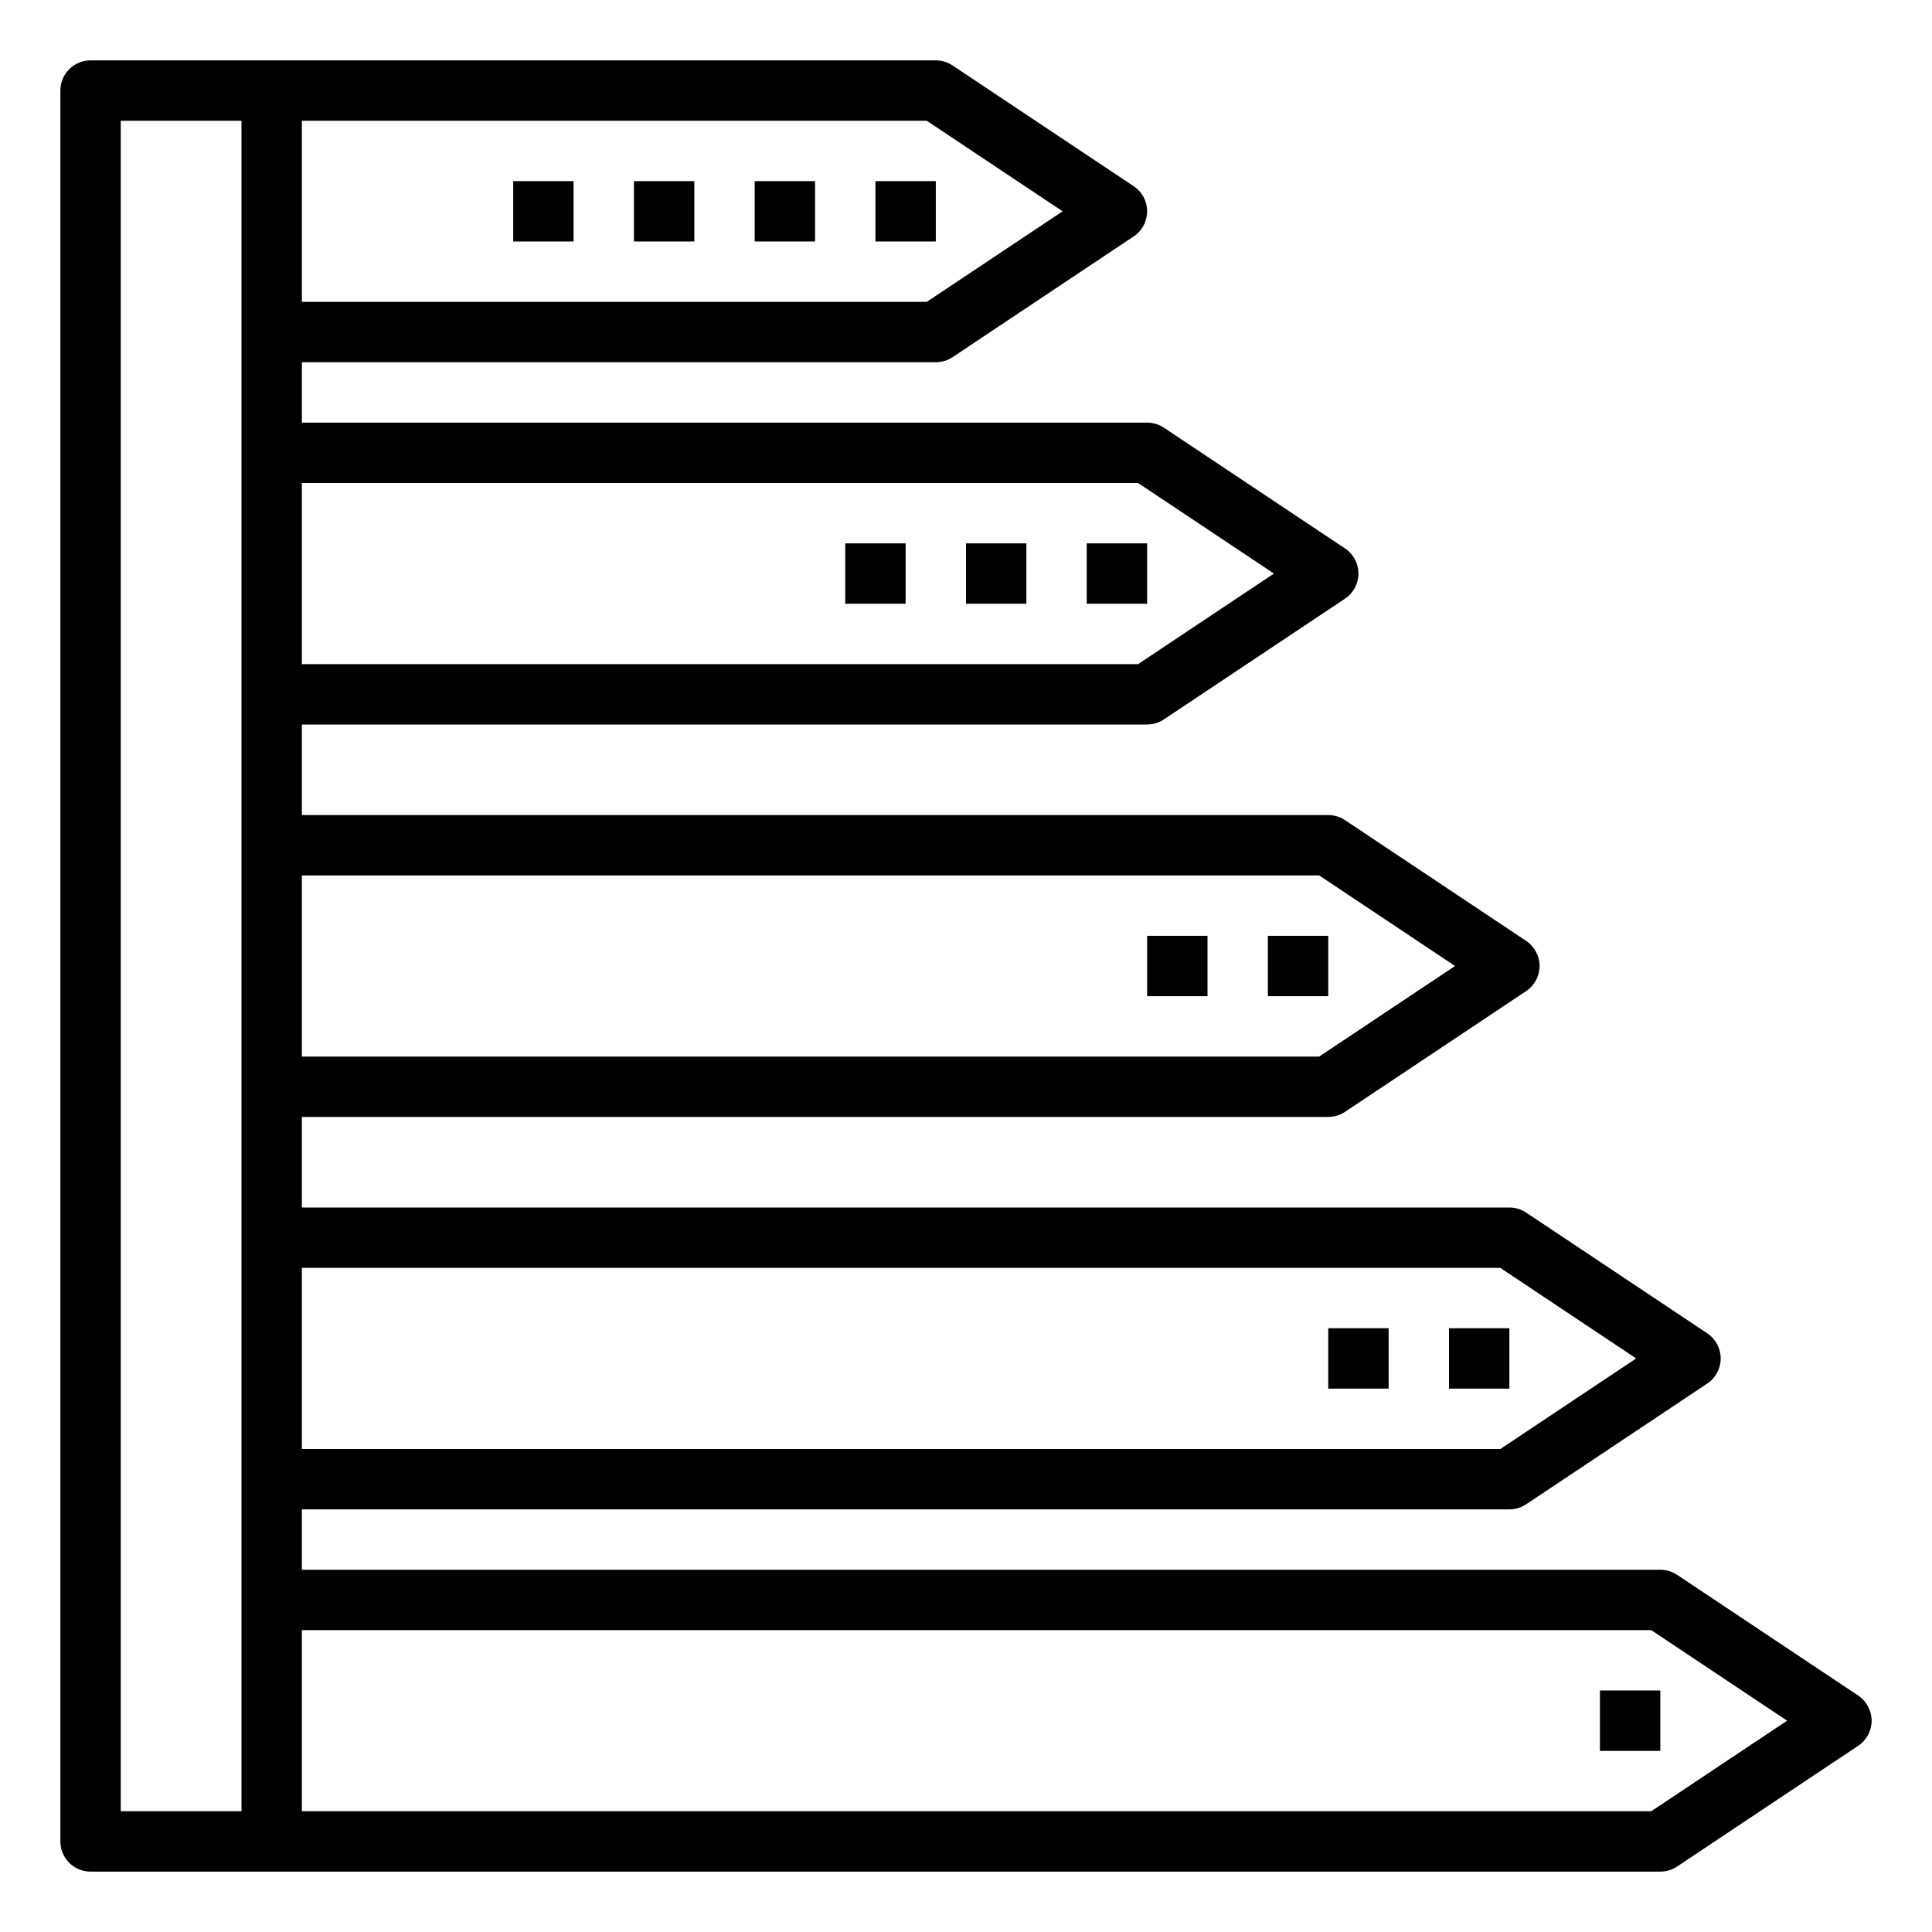
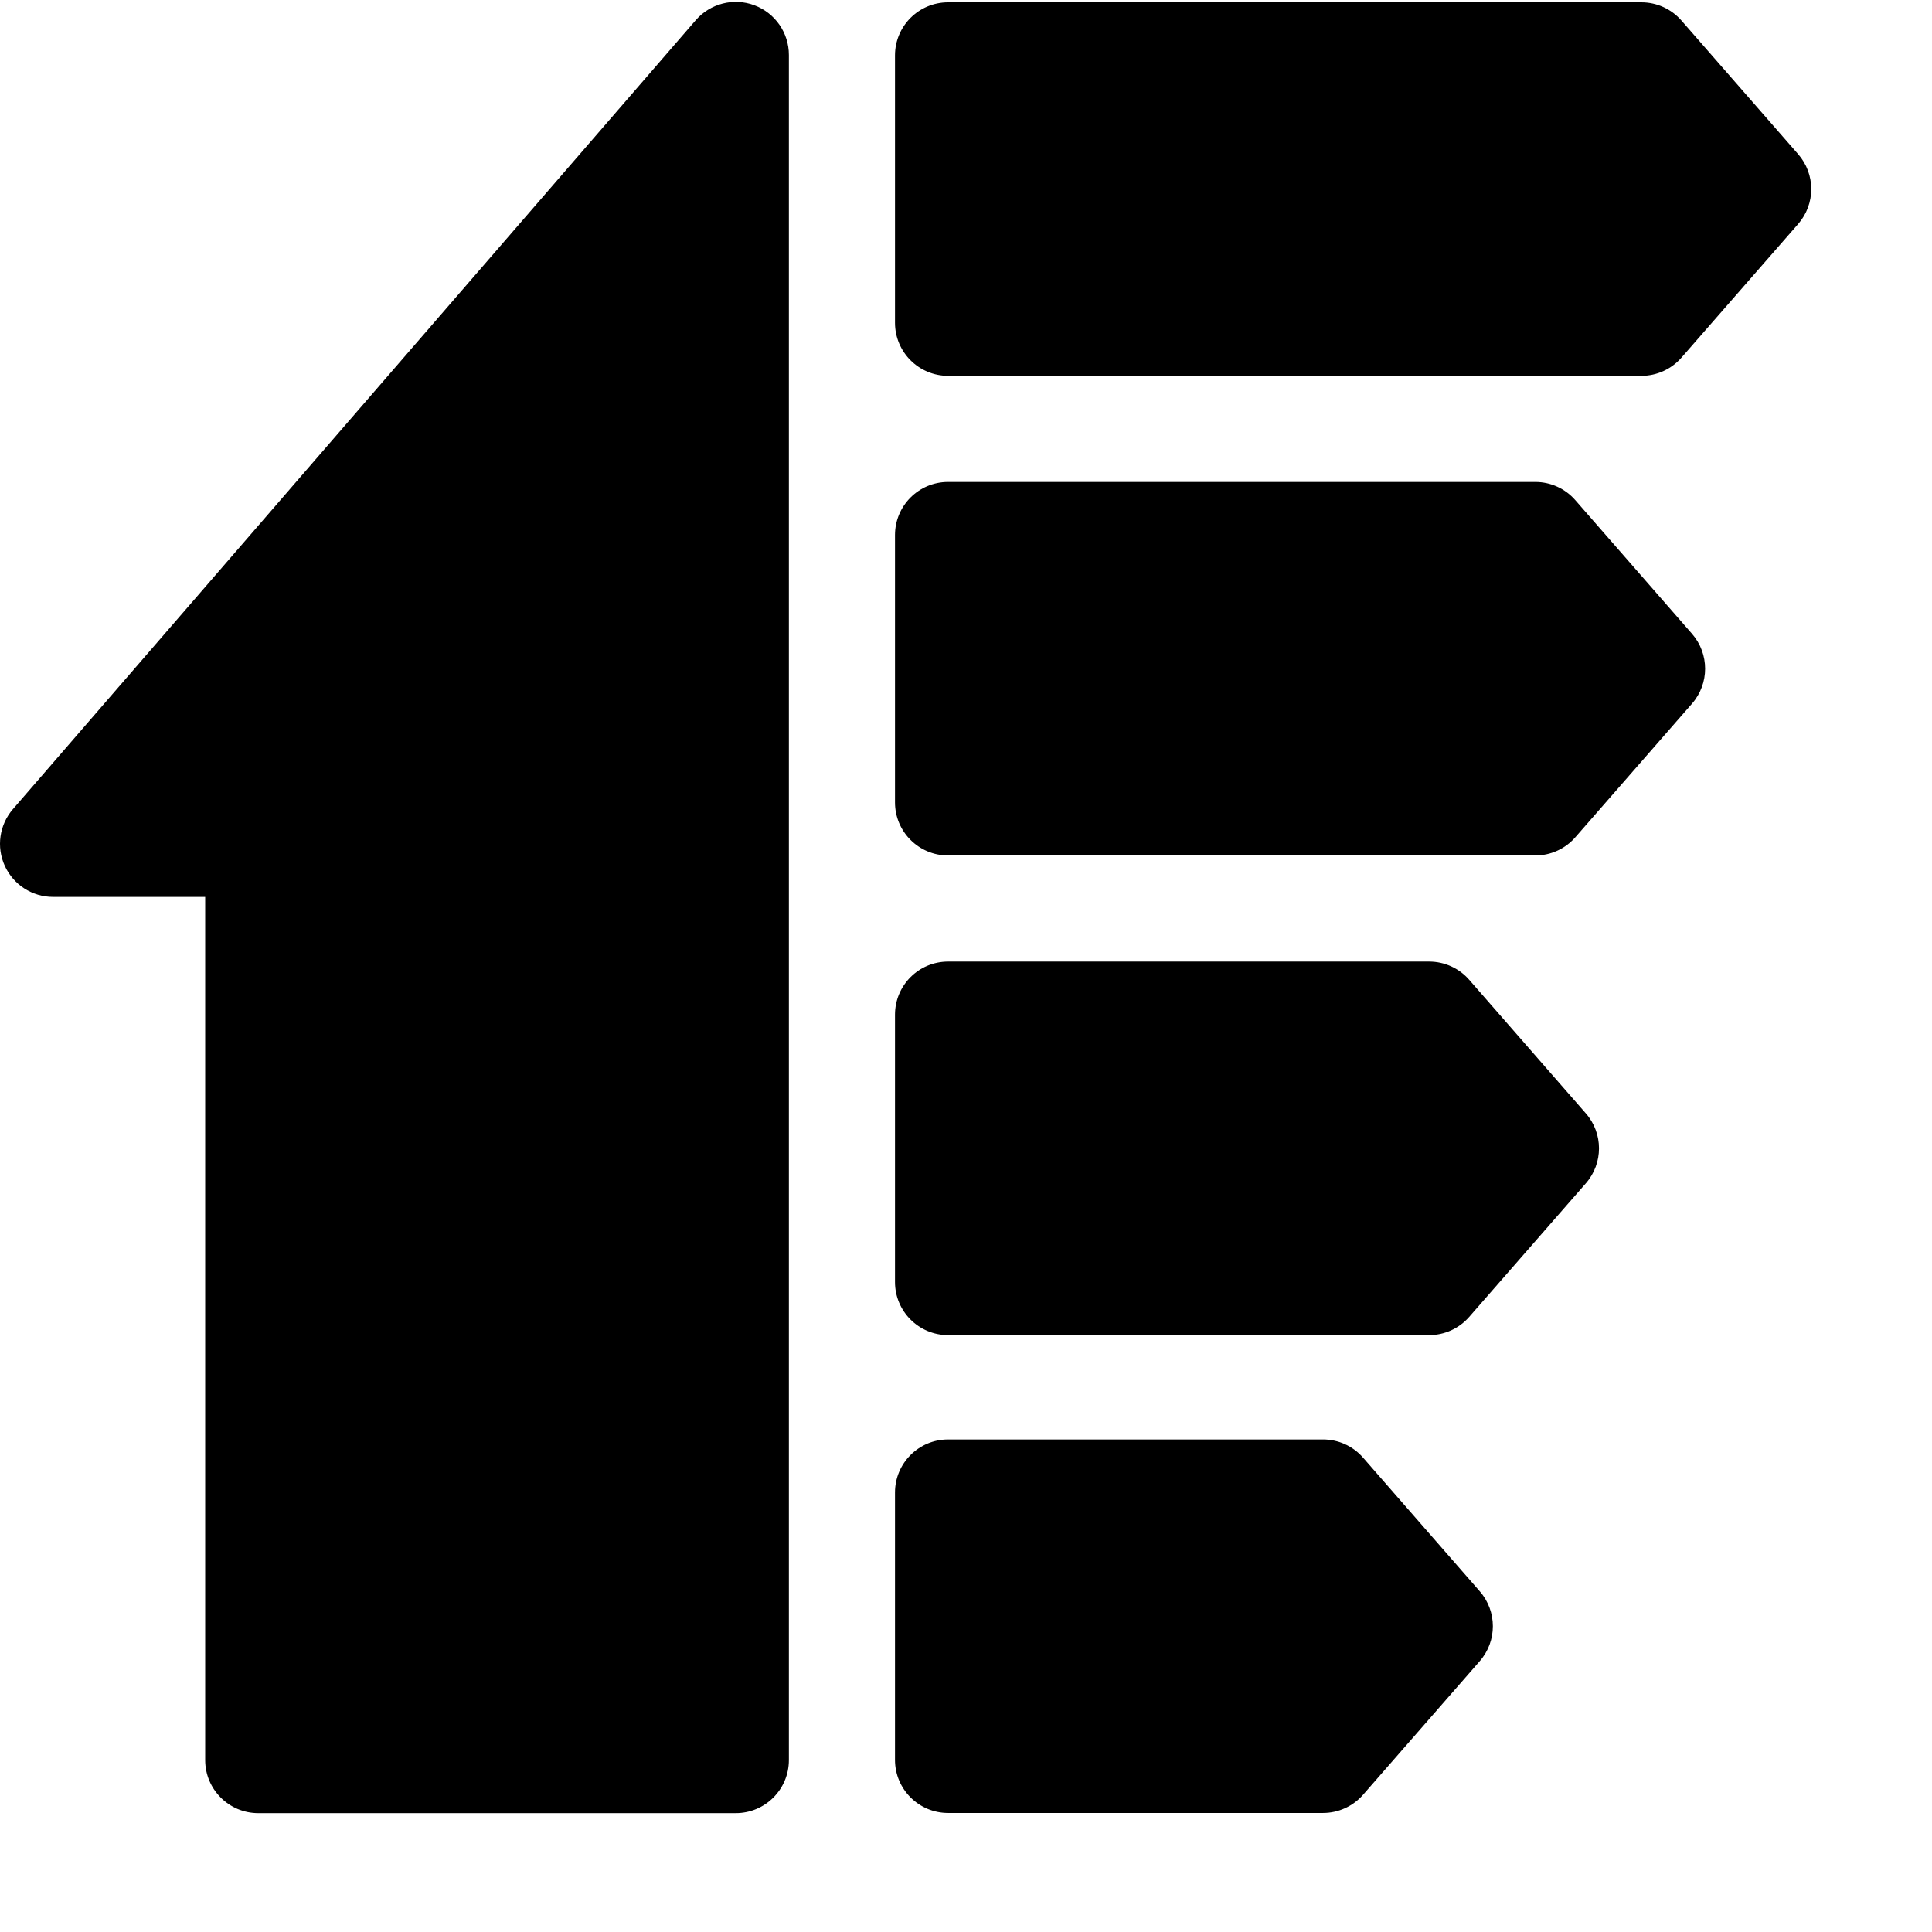
- <svg xmlns="http://www.w3.org/2000/svg" version="1.1" width="512" height="512" x="0" y="0" viewBox="0 0 64 64" style="enable-background:new 0 0 512 512" xml:space="preserve" class="">
+ <svg xmlns="http://www.w3.org/2000/svg" version="1.1" width="512" height="512" x="0" y="0" viewBox="0 0 682.665 682" style="enable-background:new 0 0 512 512" xml:space="preserve" class="">
  <g>
-     <path d="M29 6h2v2h-2zM36 18h2v2h-2zM42 31h2v2h-2zM48 44h2v2h-2z" fill="#000000" opacity="1" data-original="#000000" class="" />
-     <path d="m61.555 56.168-6-4A1.006 1.006 0 0 0 55 52H10v-2h40a1.006 1.006 0 0 0 .555-.168l6-4a1 1 0 0 0 0-1.664l-6-4A1.006 1.006 0 0 0 50 40H10v-3h34a1.006 1.006 0 0 0 .555-.168l6-4a1 1 0 0 0 0-1.664l-6-4A1.006 1.006 0 0 0 44 27H10v-3h28a1.006 1.006 0 0 0 .555-.168l6-4a1 1 0 0 0 0-1.664l-6-4A1.006 1.006 0 0 0 38 14H10v-2h21a1.006 1.006 0 0 0 .555-.168l6-4a1 1 0 0 0 0-1.664l-6-4A1.006 1.006 0 0 0 31 2H3a1 1 0 0 0-1 1v58a1 1 0 0 0 1 1h52a1.006 1.006 0 0 0 .555-.168l6-4a1 1 0 0 0 0-1.664zM10 4h20.7l4.5 3-4.5 3H10zm0 12h27.7l4.5 3-4.5 3H10zm0 13h33.7l4.5 3-4.5 3H10zm0 13h39.7l4.5 3-4.5 3H10zM8 60H4V4h4zm46.7 0H10v-6h44.7l4.5 3z" fill="#000000" opacity="1" data-original="#000000" class="" />
-     <path d="M53 56h2v2h-2zM25 6h2v2h-2zM21 6h2v2h-2zM17 6h2v2h-2zM32 18h2v2h-2zM28 18h2v2h-2zM38 31h2v2h-2zM44 44h2v2h-2z" fill="#000000" opacity="1" data-original="#000000" class="" />
+     <path d="M266.547 1.516a18.747 18.747 0 0 0-20.723 5.296L4.574 285.563A18.741 18.741 0 0 0 1.7 305.63a18.744 18.744 0 0 0 17.051 10.957H72.5v304.996c0 10.356 8.398 18.75 18.75 18.75H260c10.355 0 18.75-8.394 18.75-18.75v-602.5a18.744 18.744 0 0 0-12.203-17.566zM635.375 54.145l-41.25-47.239A18.752 18.752 0 0 0 580.004.488H334.996c-10.351 0-18.75 8.395-18.75 18.75v94.477c0 10.355 8.399 18.75 18.75 18.75h245.008c5.41 0 10.559-2.34 14.121-6.414l41.25-47.242c6.164-7.067 6.164-17.598 0-24.664zM556.625 176.383a18.752 18.752 0 0 0-14.121-6.418H334.996c-10.351 0-18.75 8.394-18.75 18.75v94.476c0 10.36 8.399 18.75 18.75 18.75h207.508c5.41 0 10.559-2.336 14.121-6.414l41.25-47.242c6.164-7.066 6.164-17.597 0-24.664zM519.125 345.86a18.752 18.752 0 0 0-14.121-6.419H334.996c-10.351 0-18.75 8.395-18.75 18.75v94.48c0 10.356 8.399 18.75 18.75 18.75h170.008c5.41 0 10.559-2.339 14.121-6.417l41.25-47.242c6.164-7.063 6.164-17.598 0-24.66zM481.625 514.71a18.752 18.752 0 0 0-14.121-6.417H334.996c-10.351 0-18.75 8.395-18.75 18.75v94.48c0 10.356 8.399 18.75 18.75 18.75h132.508c5.41 0 10.559-2.34 14.121-6.418l41.25-47.242c6.164-7.062 6.164-17.597 0-24.66zm0 0" fill="#000000" opacity="1" data-original="#000000" class="" />
  </g>
</svg>
